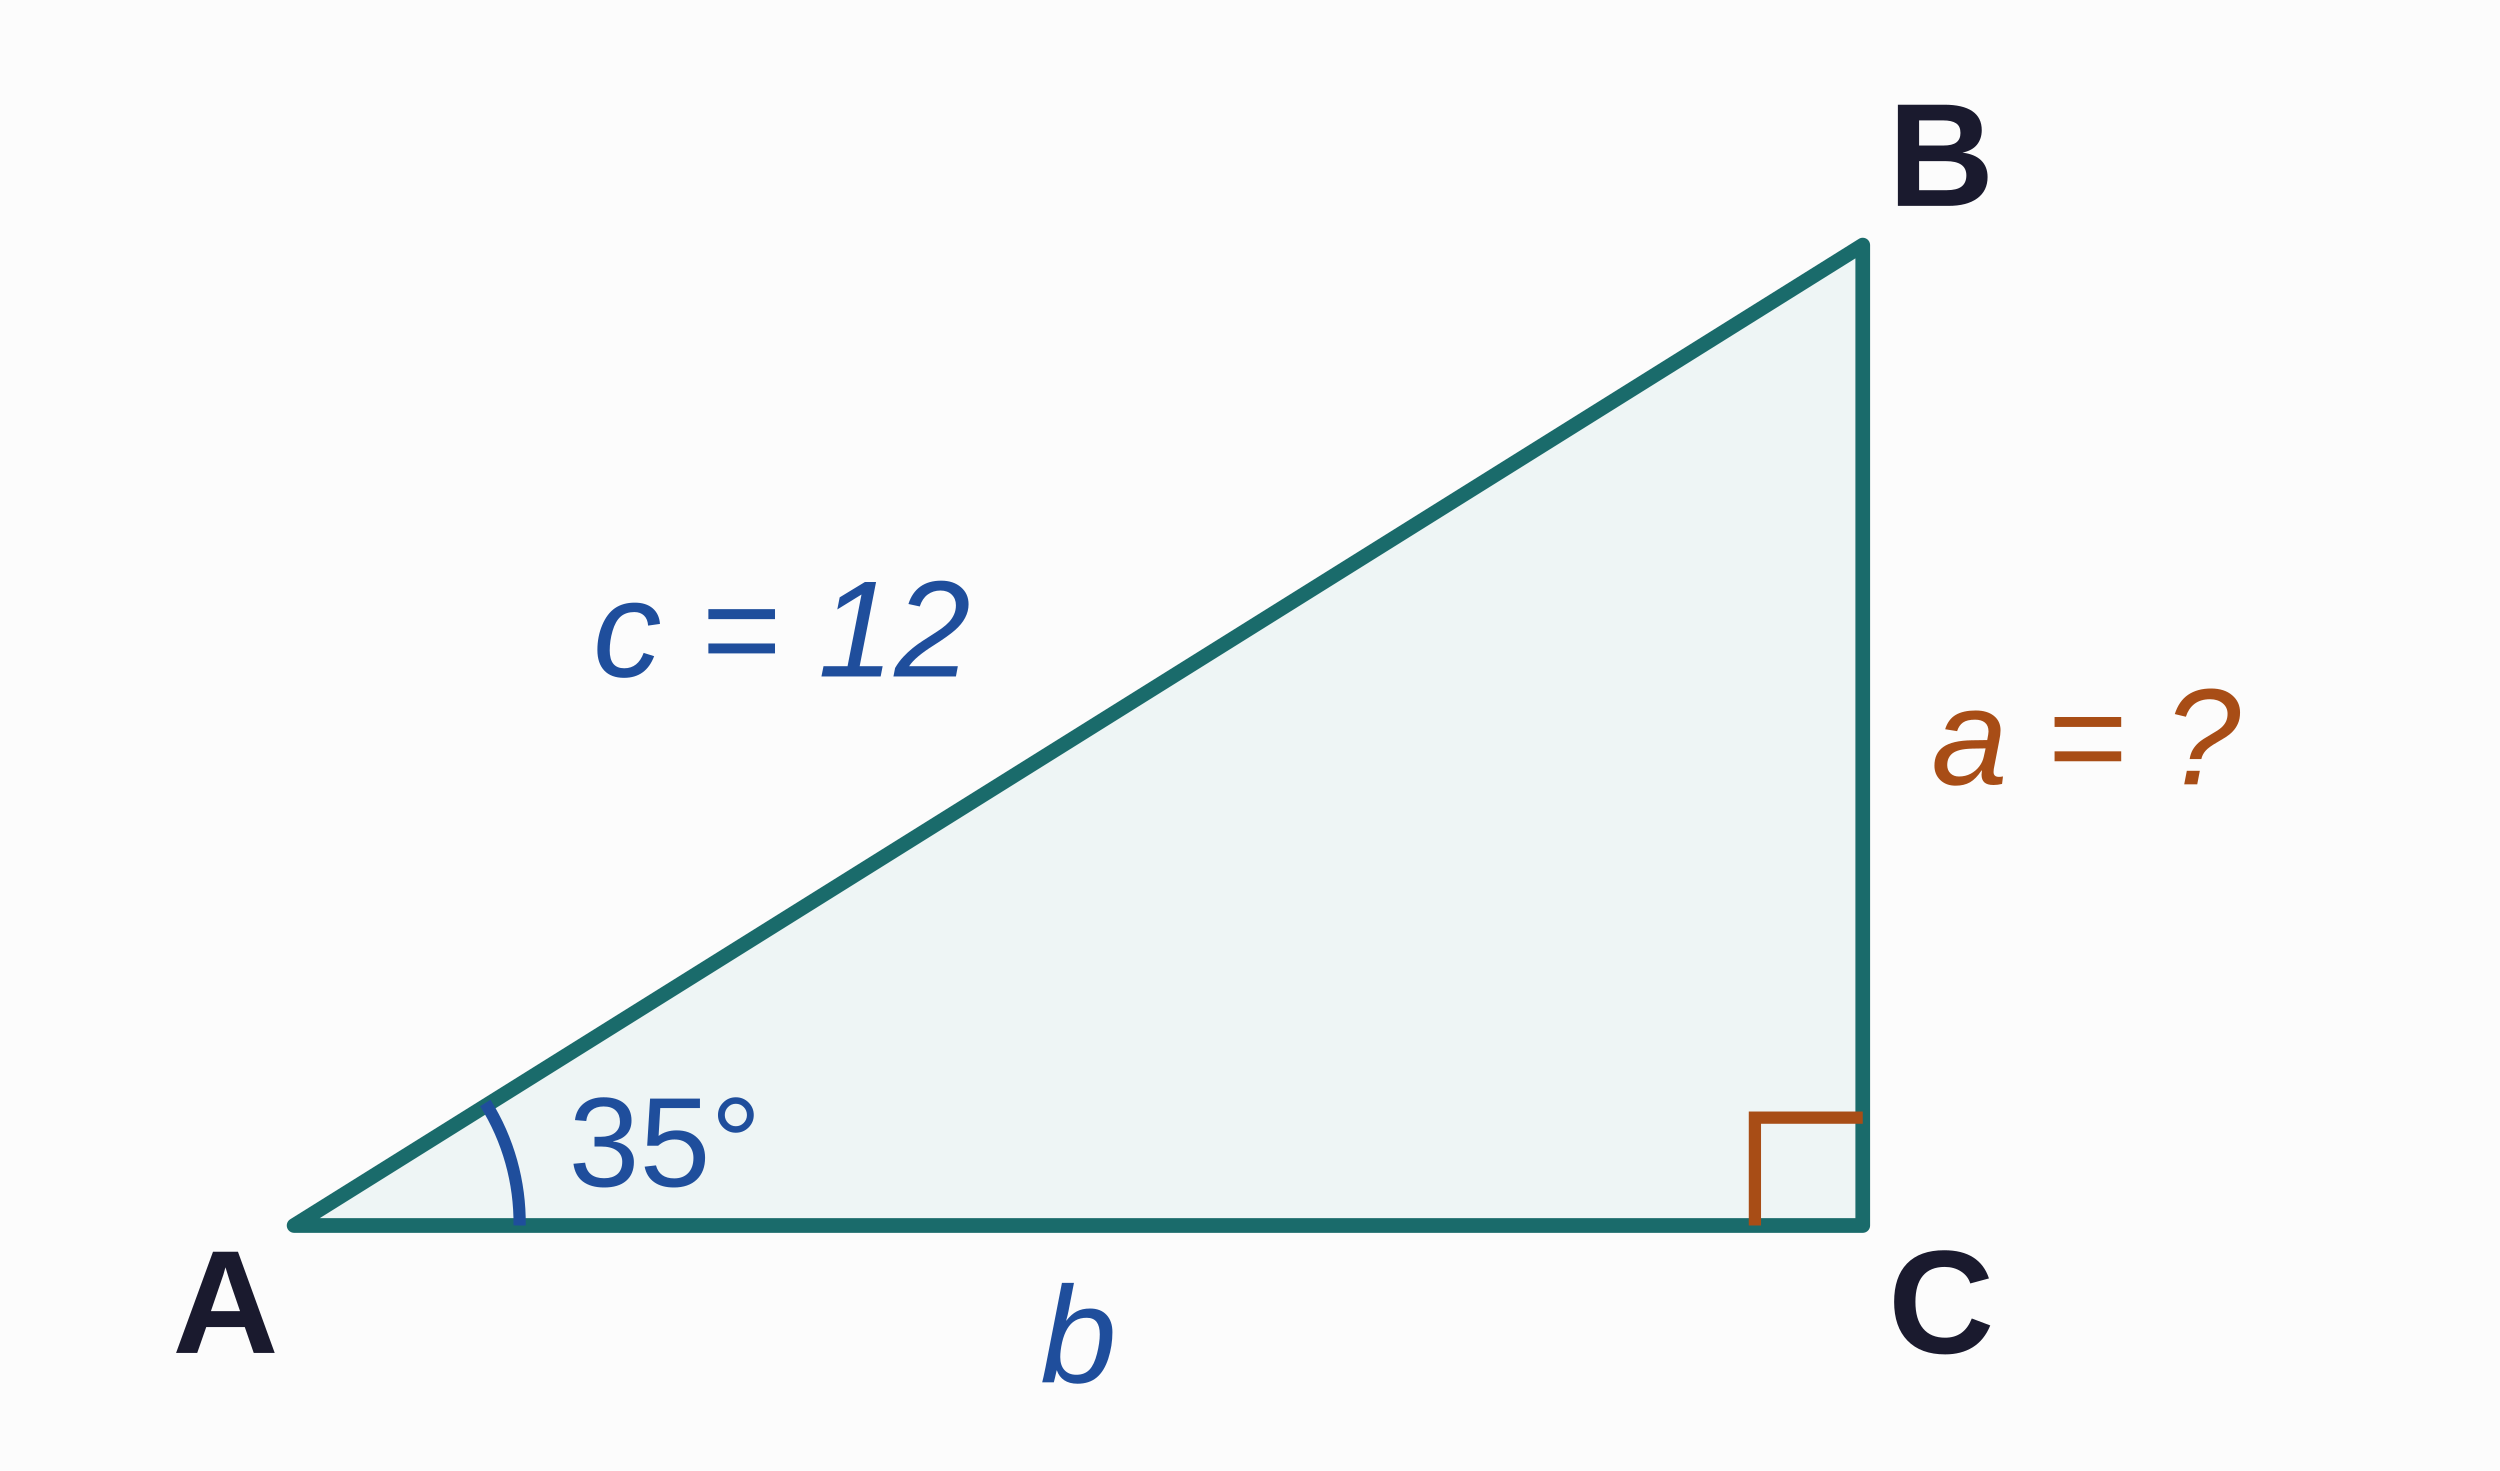
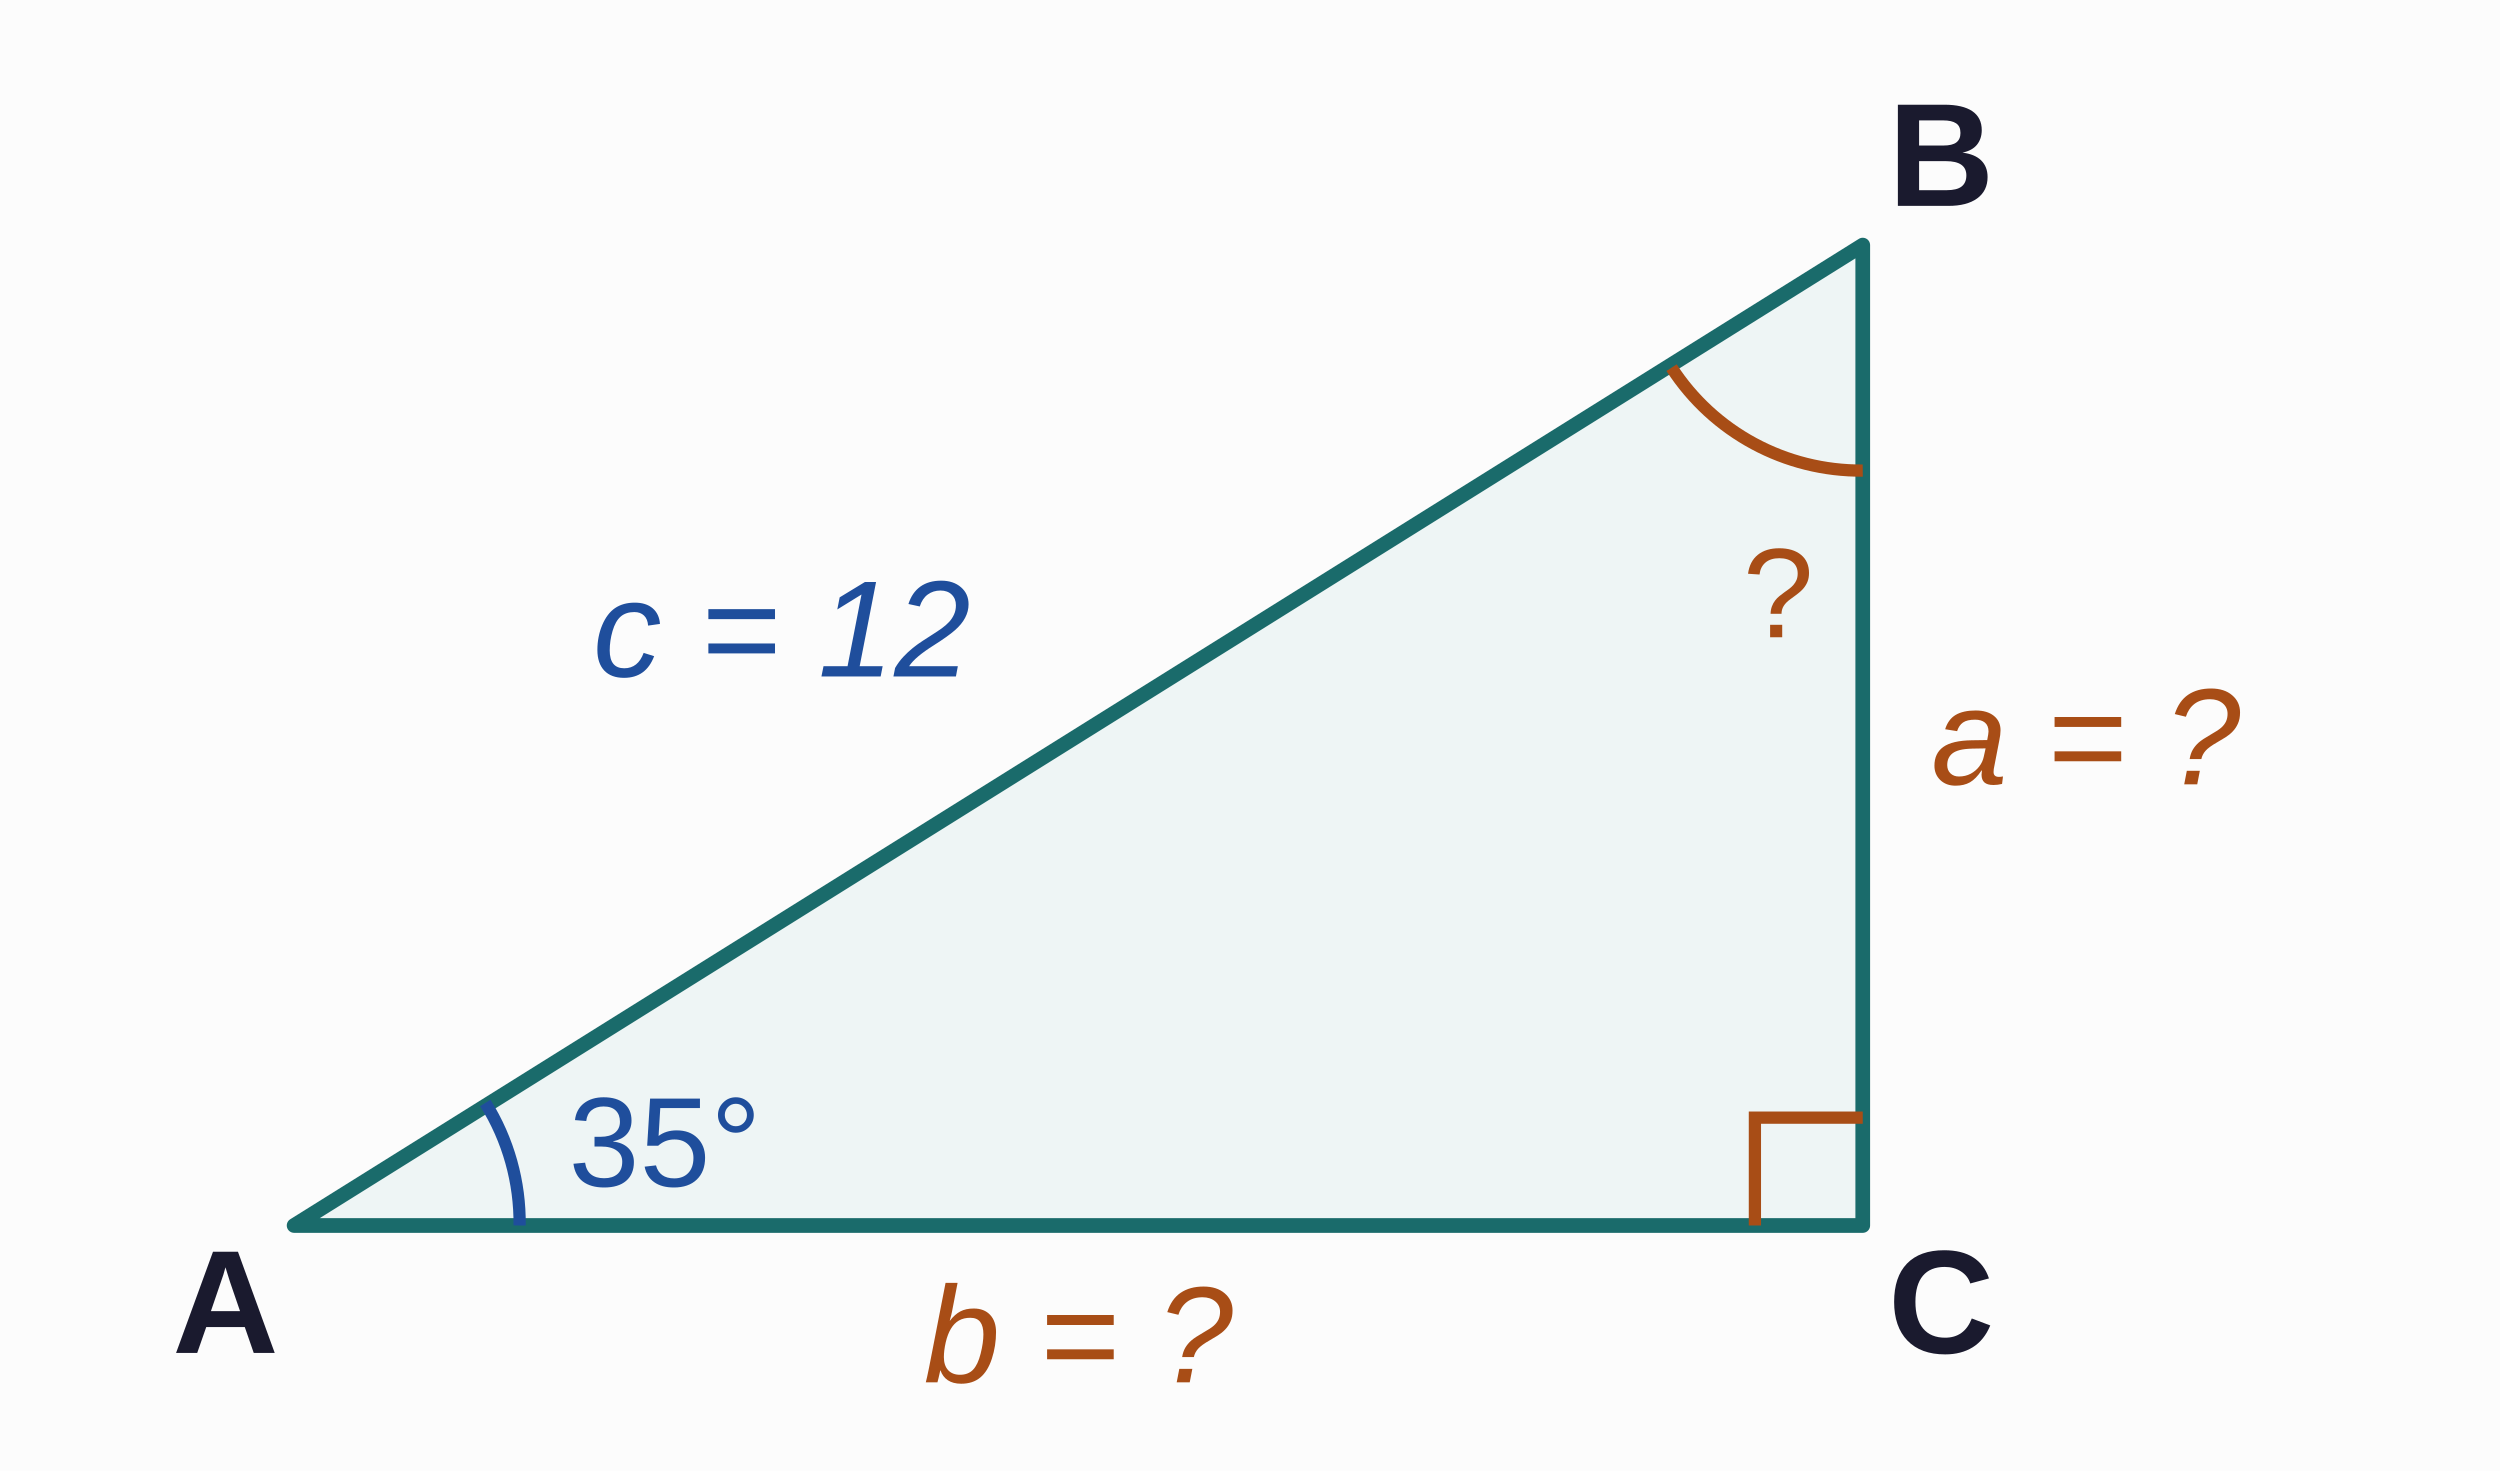
<svg viewBox="0 0 510 300" font-family="Arial, Helvetica, sans-serif" font-size="30">
  <rect x="0" y="0" width="510" height="300" fill="#fcfcfc" />
  <polygon points="60,250 380,250 380,50" fill="#eef5f5" stroke="#1a6b6b" stroke-width="3" stroke-linejoin="round" />
  <polyline points="358,250 358,228 380,228" fill="none" stroke="#a84d16" stroke-width="2.5" />
  <g fill="#1a1a2e" font-weight="bold">
    <text x="46" y="276" text-anchor="middle">A</text>
    <text x="396" y="276" text-anchor="middle">C</text>
    <text x="396" y="42" text-anchor="middle">B</text>
  </g>
  <text x="394" y="160" text-anchor="start" fill="#a84d16" font-style="italic" font-size="28">a = ?</text>
-   <text x="220" y="282" text-anchor="middle" fill="#1f4e9c" font-style="italic" font-size="28">b</text>
+   <text x="220" y="282" text-anchor="middle" fill="#a84d16" font-style="italic" font-size="28">b = ?</text>
  <text x="198" y="138" text-anchor="end" fill="#1f4e9c" font-style="italic" font-size="28">c = 12</text>
  <path d="M 106 250 A 46 46 0 0 0 99 225" fill="none" stroke="#1f4e9c" stroke-width="2.5" />
  <text x="116" y="242" fill="#1f4e9c" font-size="26">35°</text>
+   <path d="M 380 96 A 46 46 0 0 1 341 75" fill="none" stroke="#a84d16" stroke-width="2.5" />
+   <text x="370" y="130" text-anchor="end" fill="#a84d16" font-size="26">?</text>
</svg>
